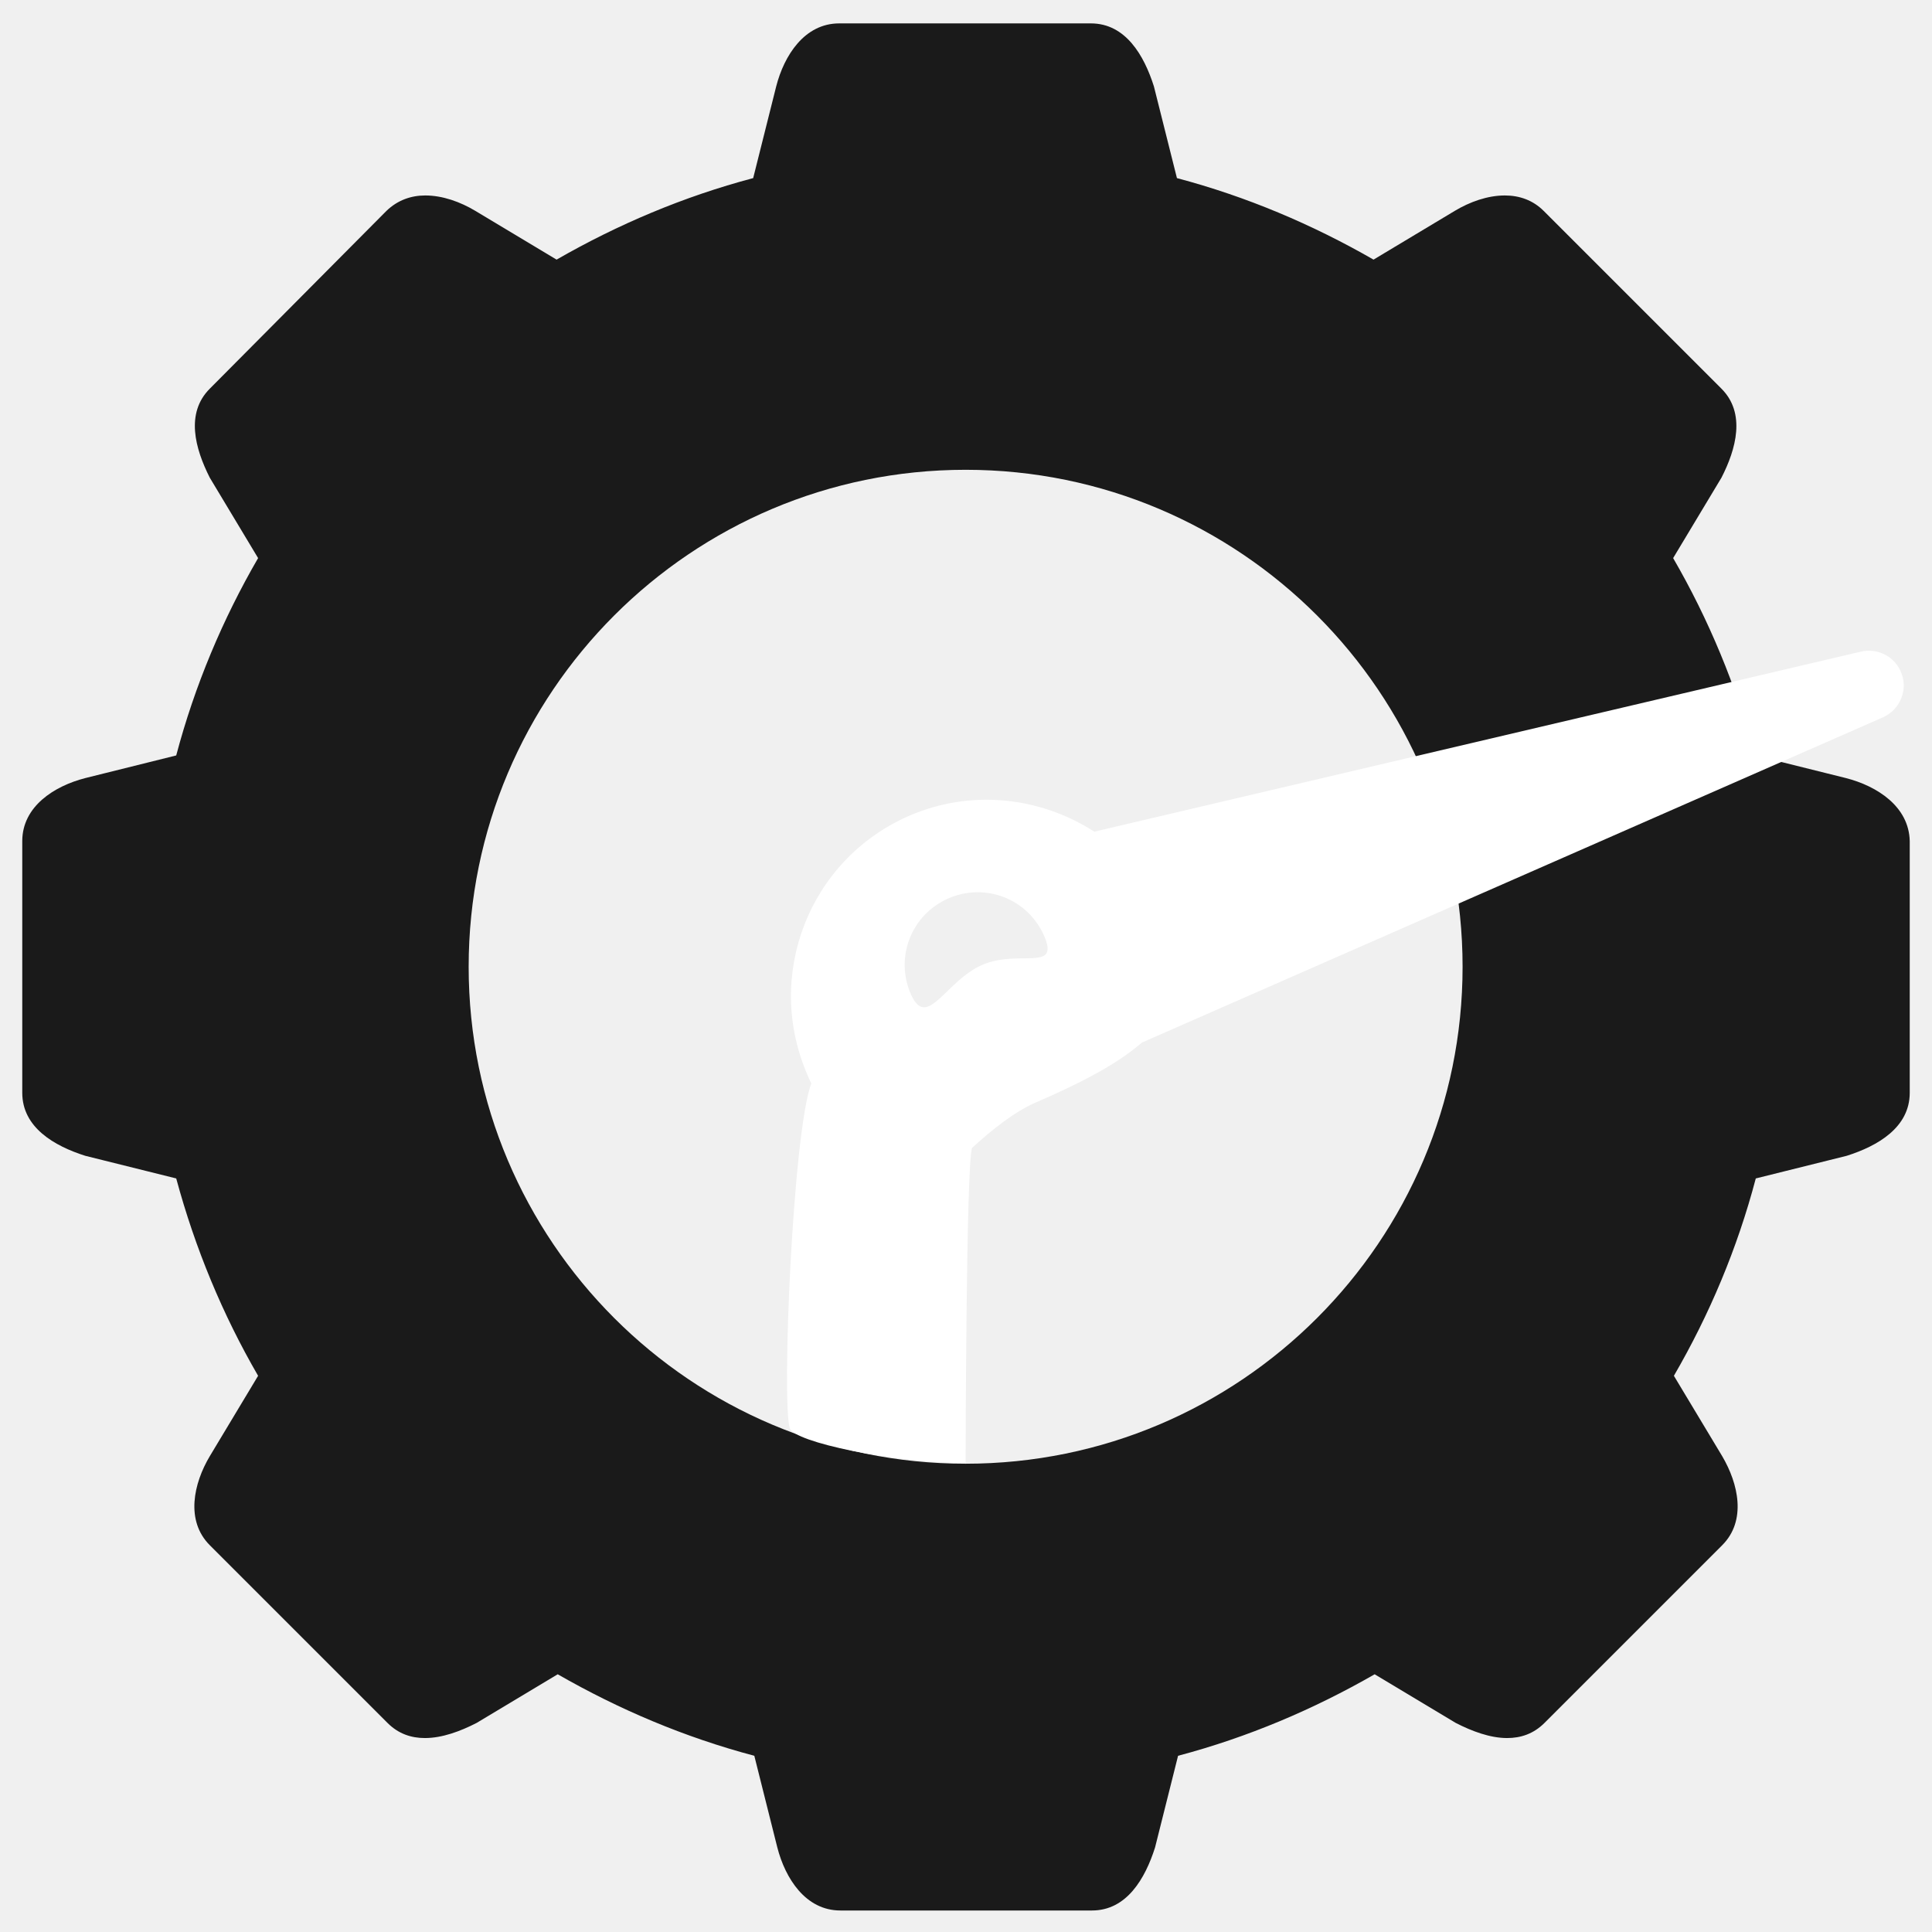
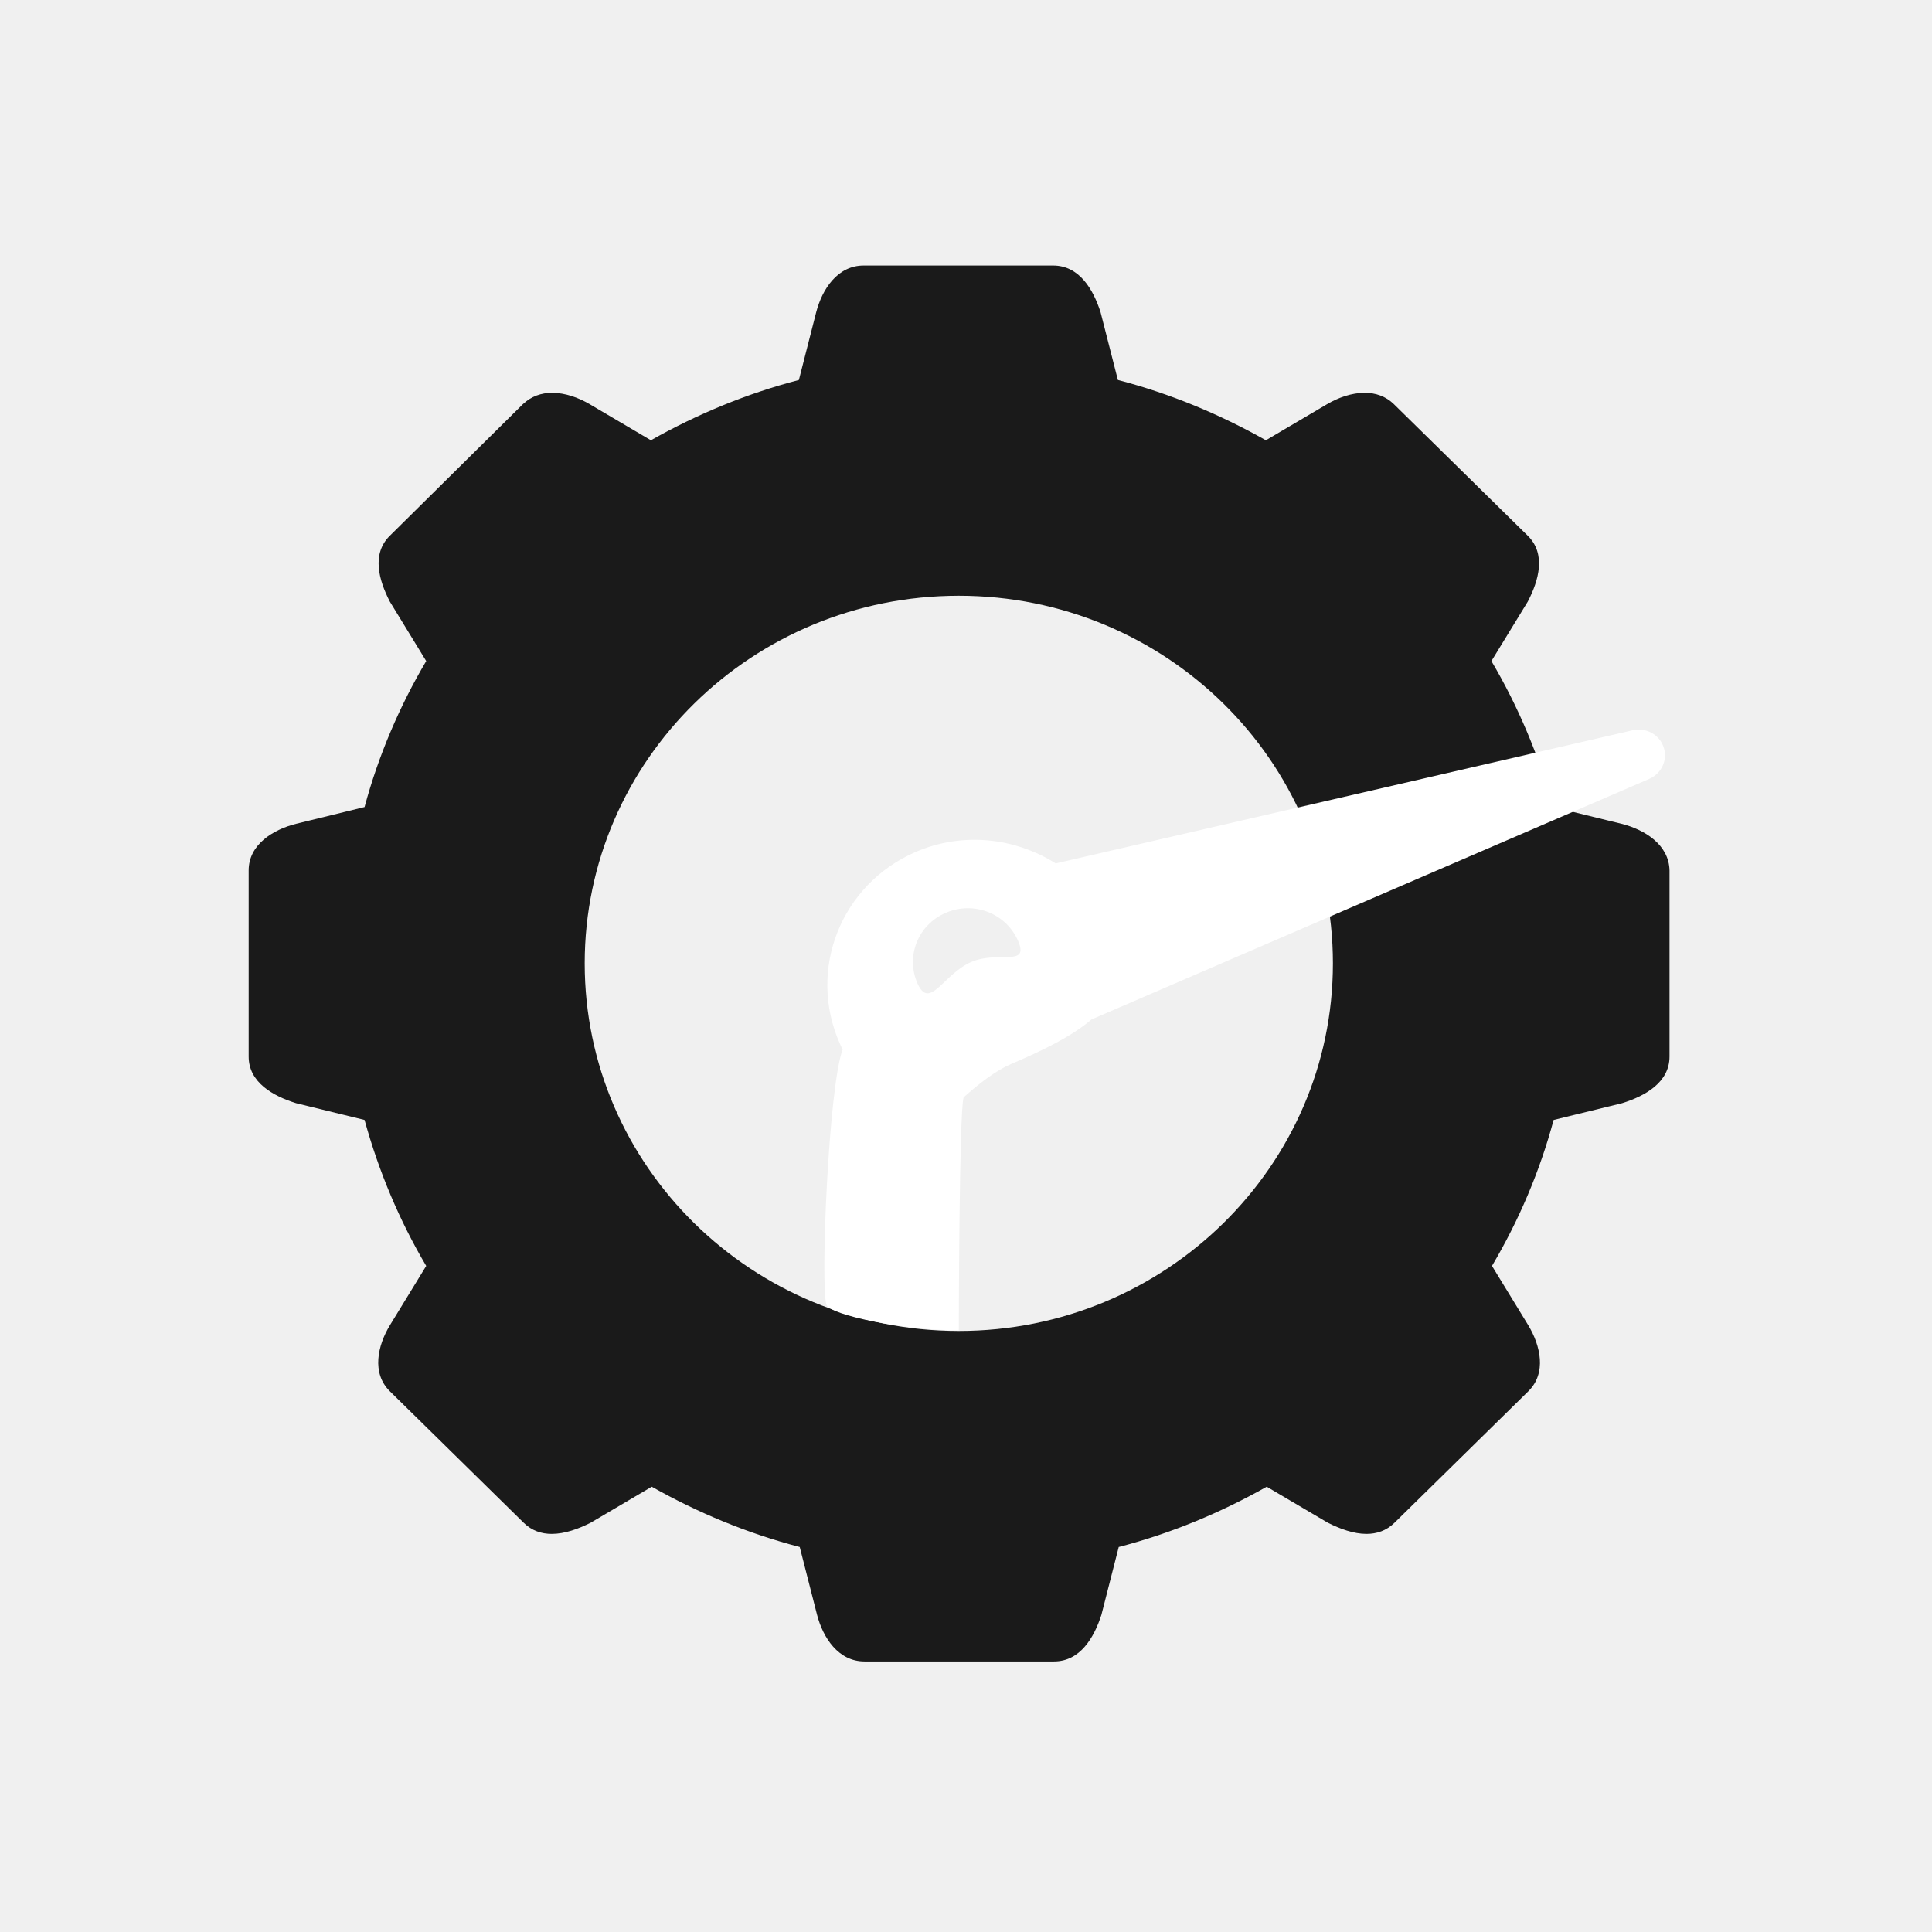
<svg xmlns="http://www.w3.org/2000/svg" version="1.1" id="Layer_1" x="0px" y="0px" viewBox="0 0 512 512" style="enable-background:new 0 0 512 512;" xml:space="preserve">
  <defs id="defs26" />
  <style type="text/css" id="style3">
	.st0{fill:#066260;}
	.st1{fill:#3E3E3E;}
</style>
-   <g id="Settings_1_x40_2x.png_9_" style="fill:#1a1a1a">
+   <g id="Settings_1_x40_2x.png_9_" style="fill:#1a1a1a" transform="matrix(0.7527769,0,0,0.7397131,61.45862,65.78327)">
    <g id="g10" style="fill:#1a1a1a">
      <path class="st0" d="m 489.2,206.2 -24.1,-6 c -5,-18.5 -12.3,-36.1 -21.7,-52.3 l 12.8,-21.3 c 3.9,-7.6 6.5,-17.1 0,-23.6 L 409.1,55.9 c -2.9,-2.9 -6.5,-4.1 -10.3,-4.1 -4.6,0 -9.3,1.7 -13.3,4.1 L 364,68.8 C 347.8,59.5 330.4,52.1 311.9,47.2 L 305.8,22.9 C 303.2,14.7 298.3,6.2 289.1,6.2 l -66.7,0 c -9.2,0 -14.6,8.5 -16.7,16.7 l -6.1,24.3 c -18.5,4.9 -35.9,12.3 -52.1,21.6 L 126,55.9 c -4,-2.4 -8.7,-4.1 -13.3,-4.1 -3.7,0 -7.3,1.2 -10.3,4.1 L 55.6,103 c -6.5,6.5 -3.9,15.9 0,23.6 l 12.8,21.3 C 59,164.1 51.6,181.7 46.7,200.2 l -24.1,6 c -8.2,2.1 -16.7,7.5 -16.7,16.7 l 0,66.7 c 0,9.2 8.5,14.1 16.7,16.7 l 24.1,6 c 5,18.5 12.3,36.1 21.7,52.3 l -12.8,21.3 c -4.3,7.2 -6.5,17.1 0,23.6 l 47.1,47.1 c 2.9,2.9 6.3,4 9.9,4 4.6,0 9.4,-1.8 13.7,-4 l 21.5,-12.9 c 16.2,9.3 33.6,16.7 52.1,21.6 l 6.1,24.3 c 2.1,8.2 7.5,16.7 16.7,16.7 l 66.7,0 c 9.2,0 14.1,-8.5 16.7,-16.7 l 6.1,-24.3 c 18.5,-4.9 35.9,-12.3 52.1,-21.6 l 21.5,12.9 c 4.3,2.2 9.1,4 13.6,4 3.6,0 7,-1.1 9.9,-4 l 47.1,-47.1 c 6.5,-6.5 4.3,-16.3 0,-23.6 l -12.8,-21.3 c 9.4,-16.2 16.8,-33.7 21.7,-52.3 l 24.1,-6 c 8.2,-2.6 16.7,-7.5 16.7,-16.7 l 0,-66.7 c -0.2,-9.2 -8.7,-14.6 -16.9,-16.7 z M 255.9,387.9 c -72.7,0 -131.7,-59 -131.7,-131.7 0,-72.7 59,-131.7 131.7,-131.7 72.7,0 131.7,59 131.7,131.7 0,72.7 -59,131.7 -131.7,131.7 z" id="path12" style="fill:#1a1a1a" />
    </g>
  </g>
-   <g id="g14" style="fill:#ffffff">
+   <g id="g14" style="fill:#ffffff" transform="matrix(0.7527769,0,0,0.7397131,61.45862,65.78327)">
    <g id="g16" style="fill:#ffffff">
      <g id="g18" style="fill:#ffffff">
        <g id="g20" style="fill:#ffffff">
          <path class="st1" d="m 255.9,387.7 c 0,0 0.1,-78.7 1.7,-83.5 5.5,-5 11.2,-9.5 16.6,-11.9 11.3,-4.9 21.4,-9.9 28.4,-16 L 499,190.1 c 4.3,-1.9 6.6,-6.9 5,-11.4 -1.5,-4.5 -6.2,-7.1 -10.9,-6 L 290,220.4 c -14.3,-9.2 -32.7,-11.4 -49.3,-4.1 -26.3,11.6 -38.2,42.2 -26.7,68.6 0.3,0.6 0.6,1.5 1,2.2 -4.9,13.1 -7.9,84.3 -5.7,91.4 1.2,3.7 27.4,9.2 46.6,9.2 z m 4.4,-132 c -9.8,4.3 -14.6,17.4 -18.9,7.8 -4.3,-9.8 0.1,-21.1 9.9,-25.4 9.8,-4.3 21.1,0.1 25.4,9.9 4.2,9.7 -6.7,3.5 -16.4,7.7 z" id="path22" style="fill:#ffffff" />
        </g>
      </g>
    </g>
  </g>
</svg>
